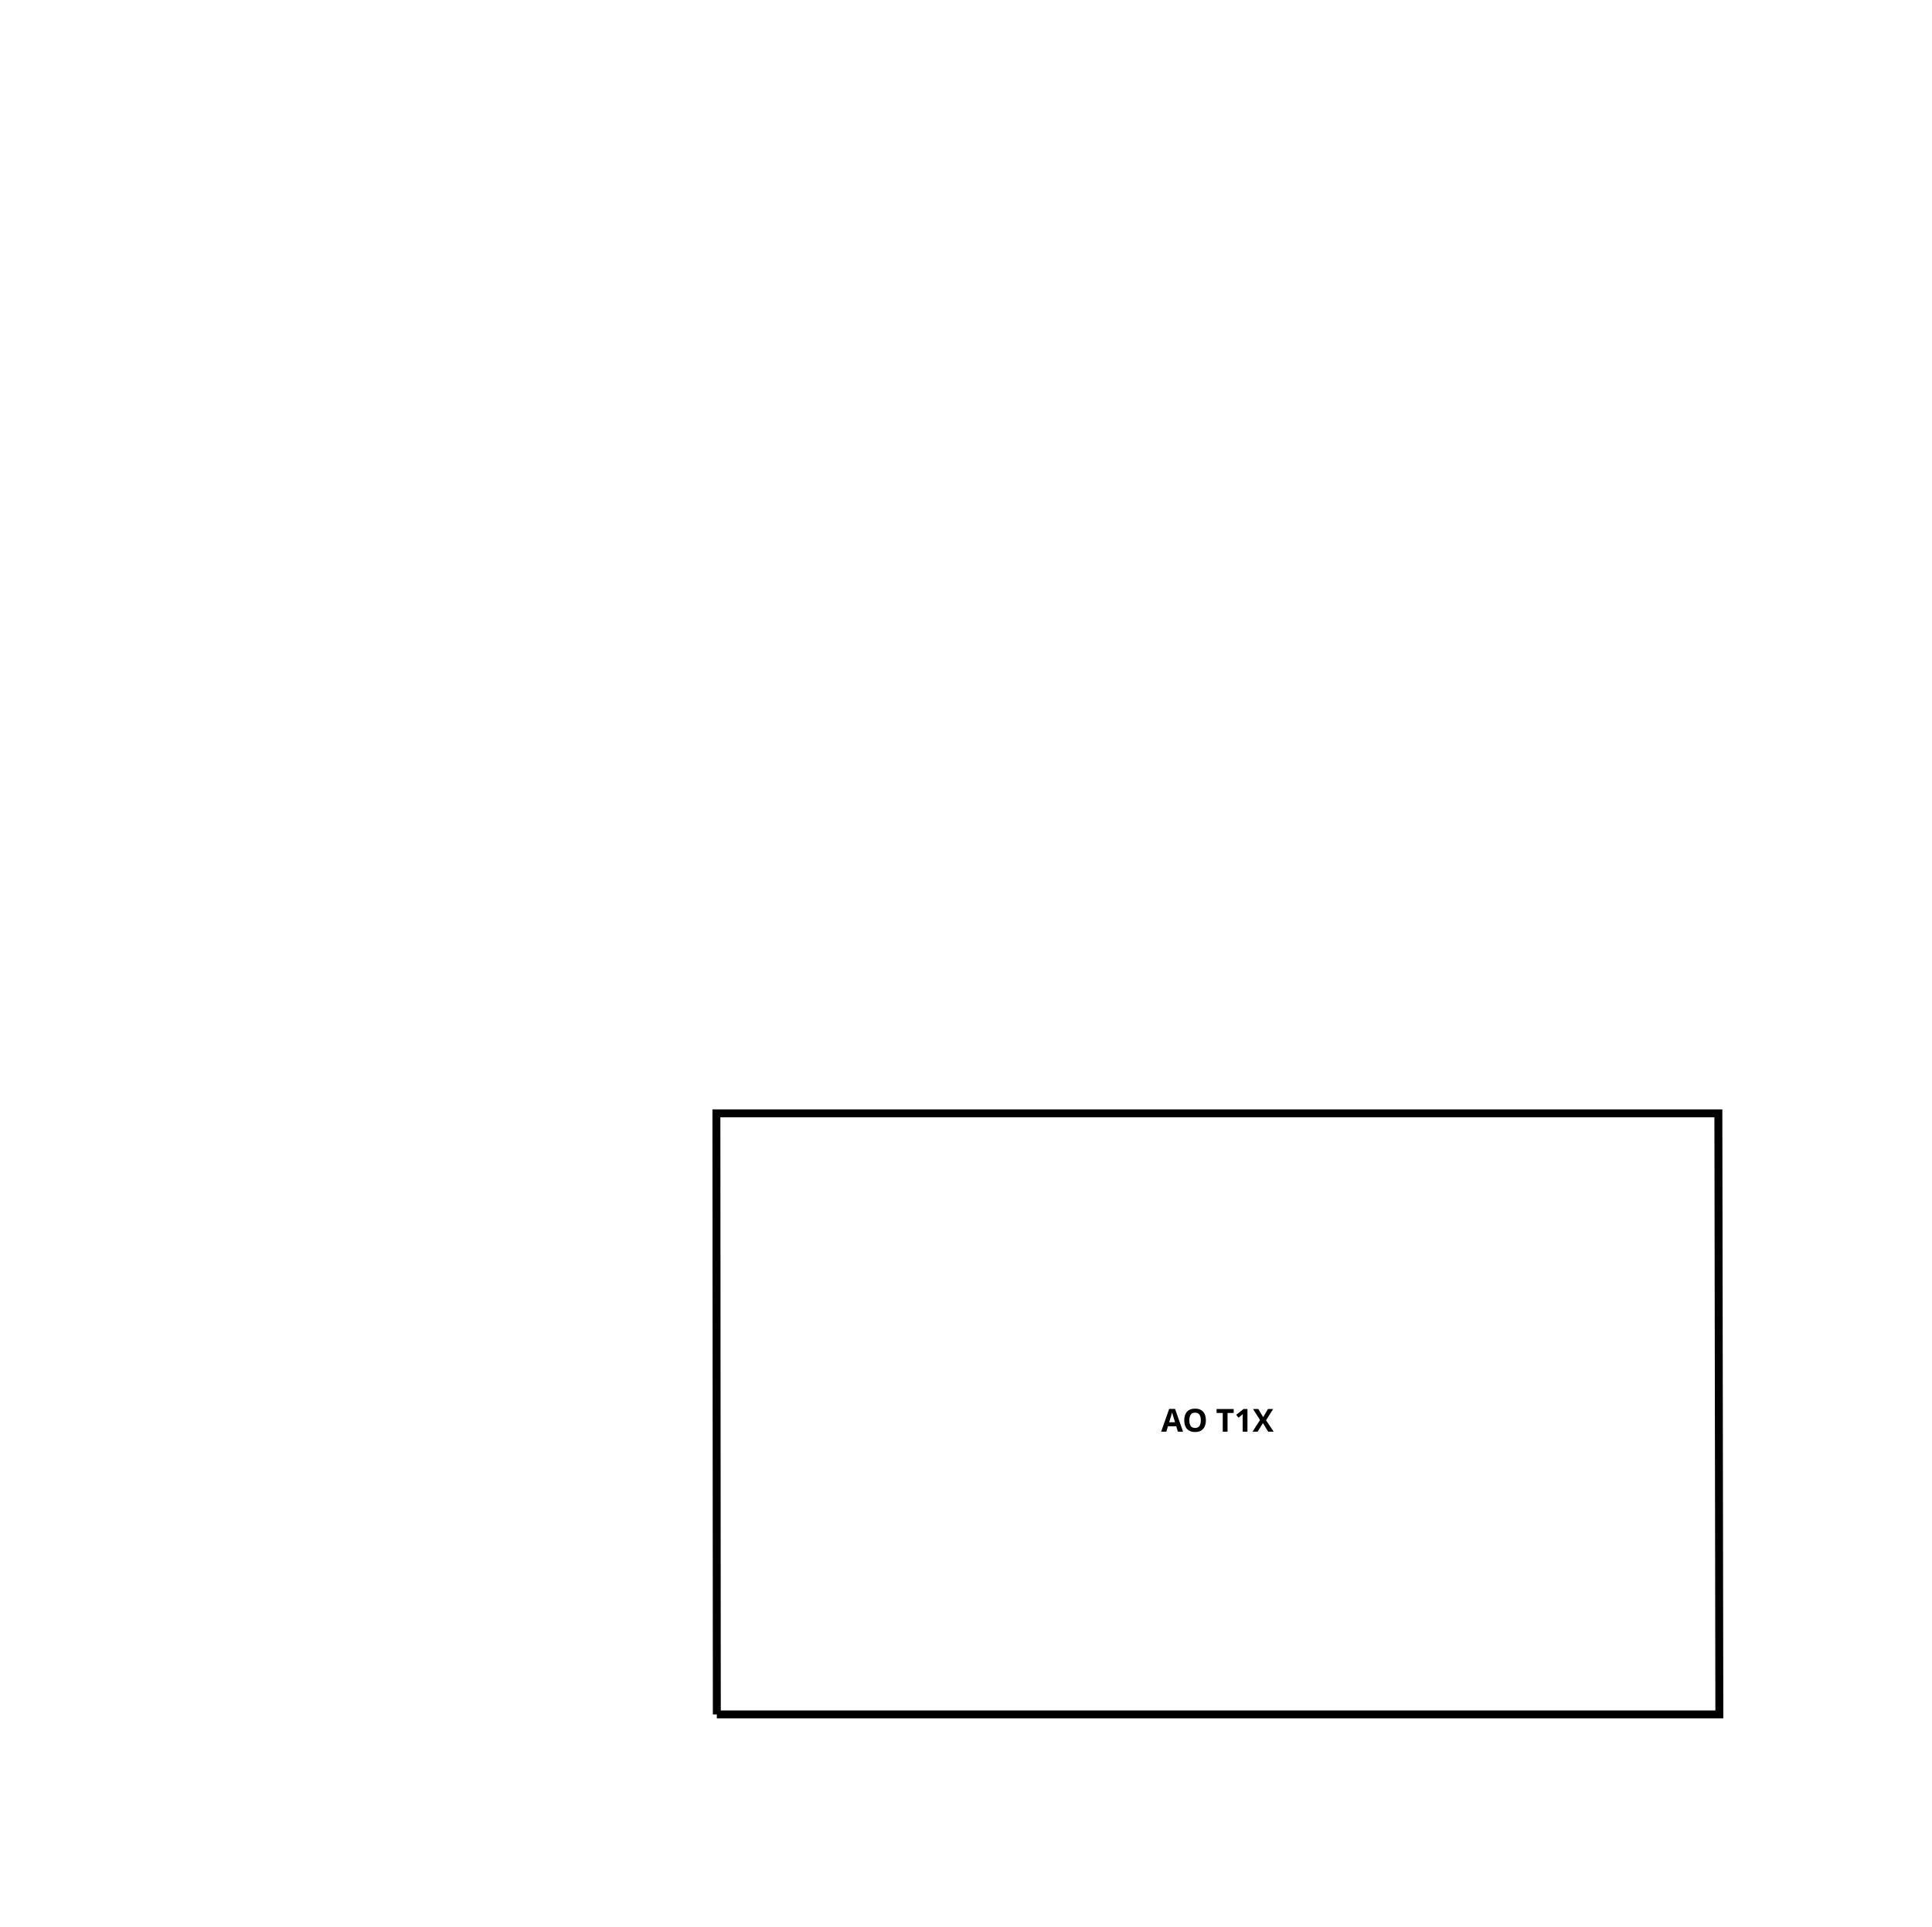
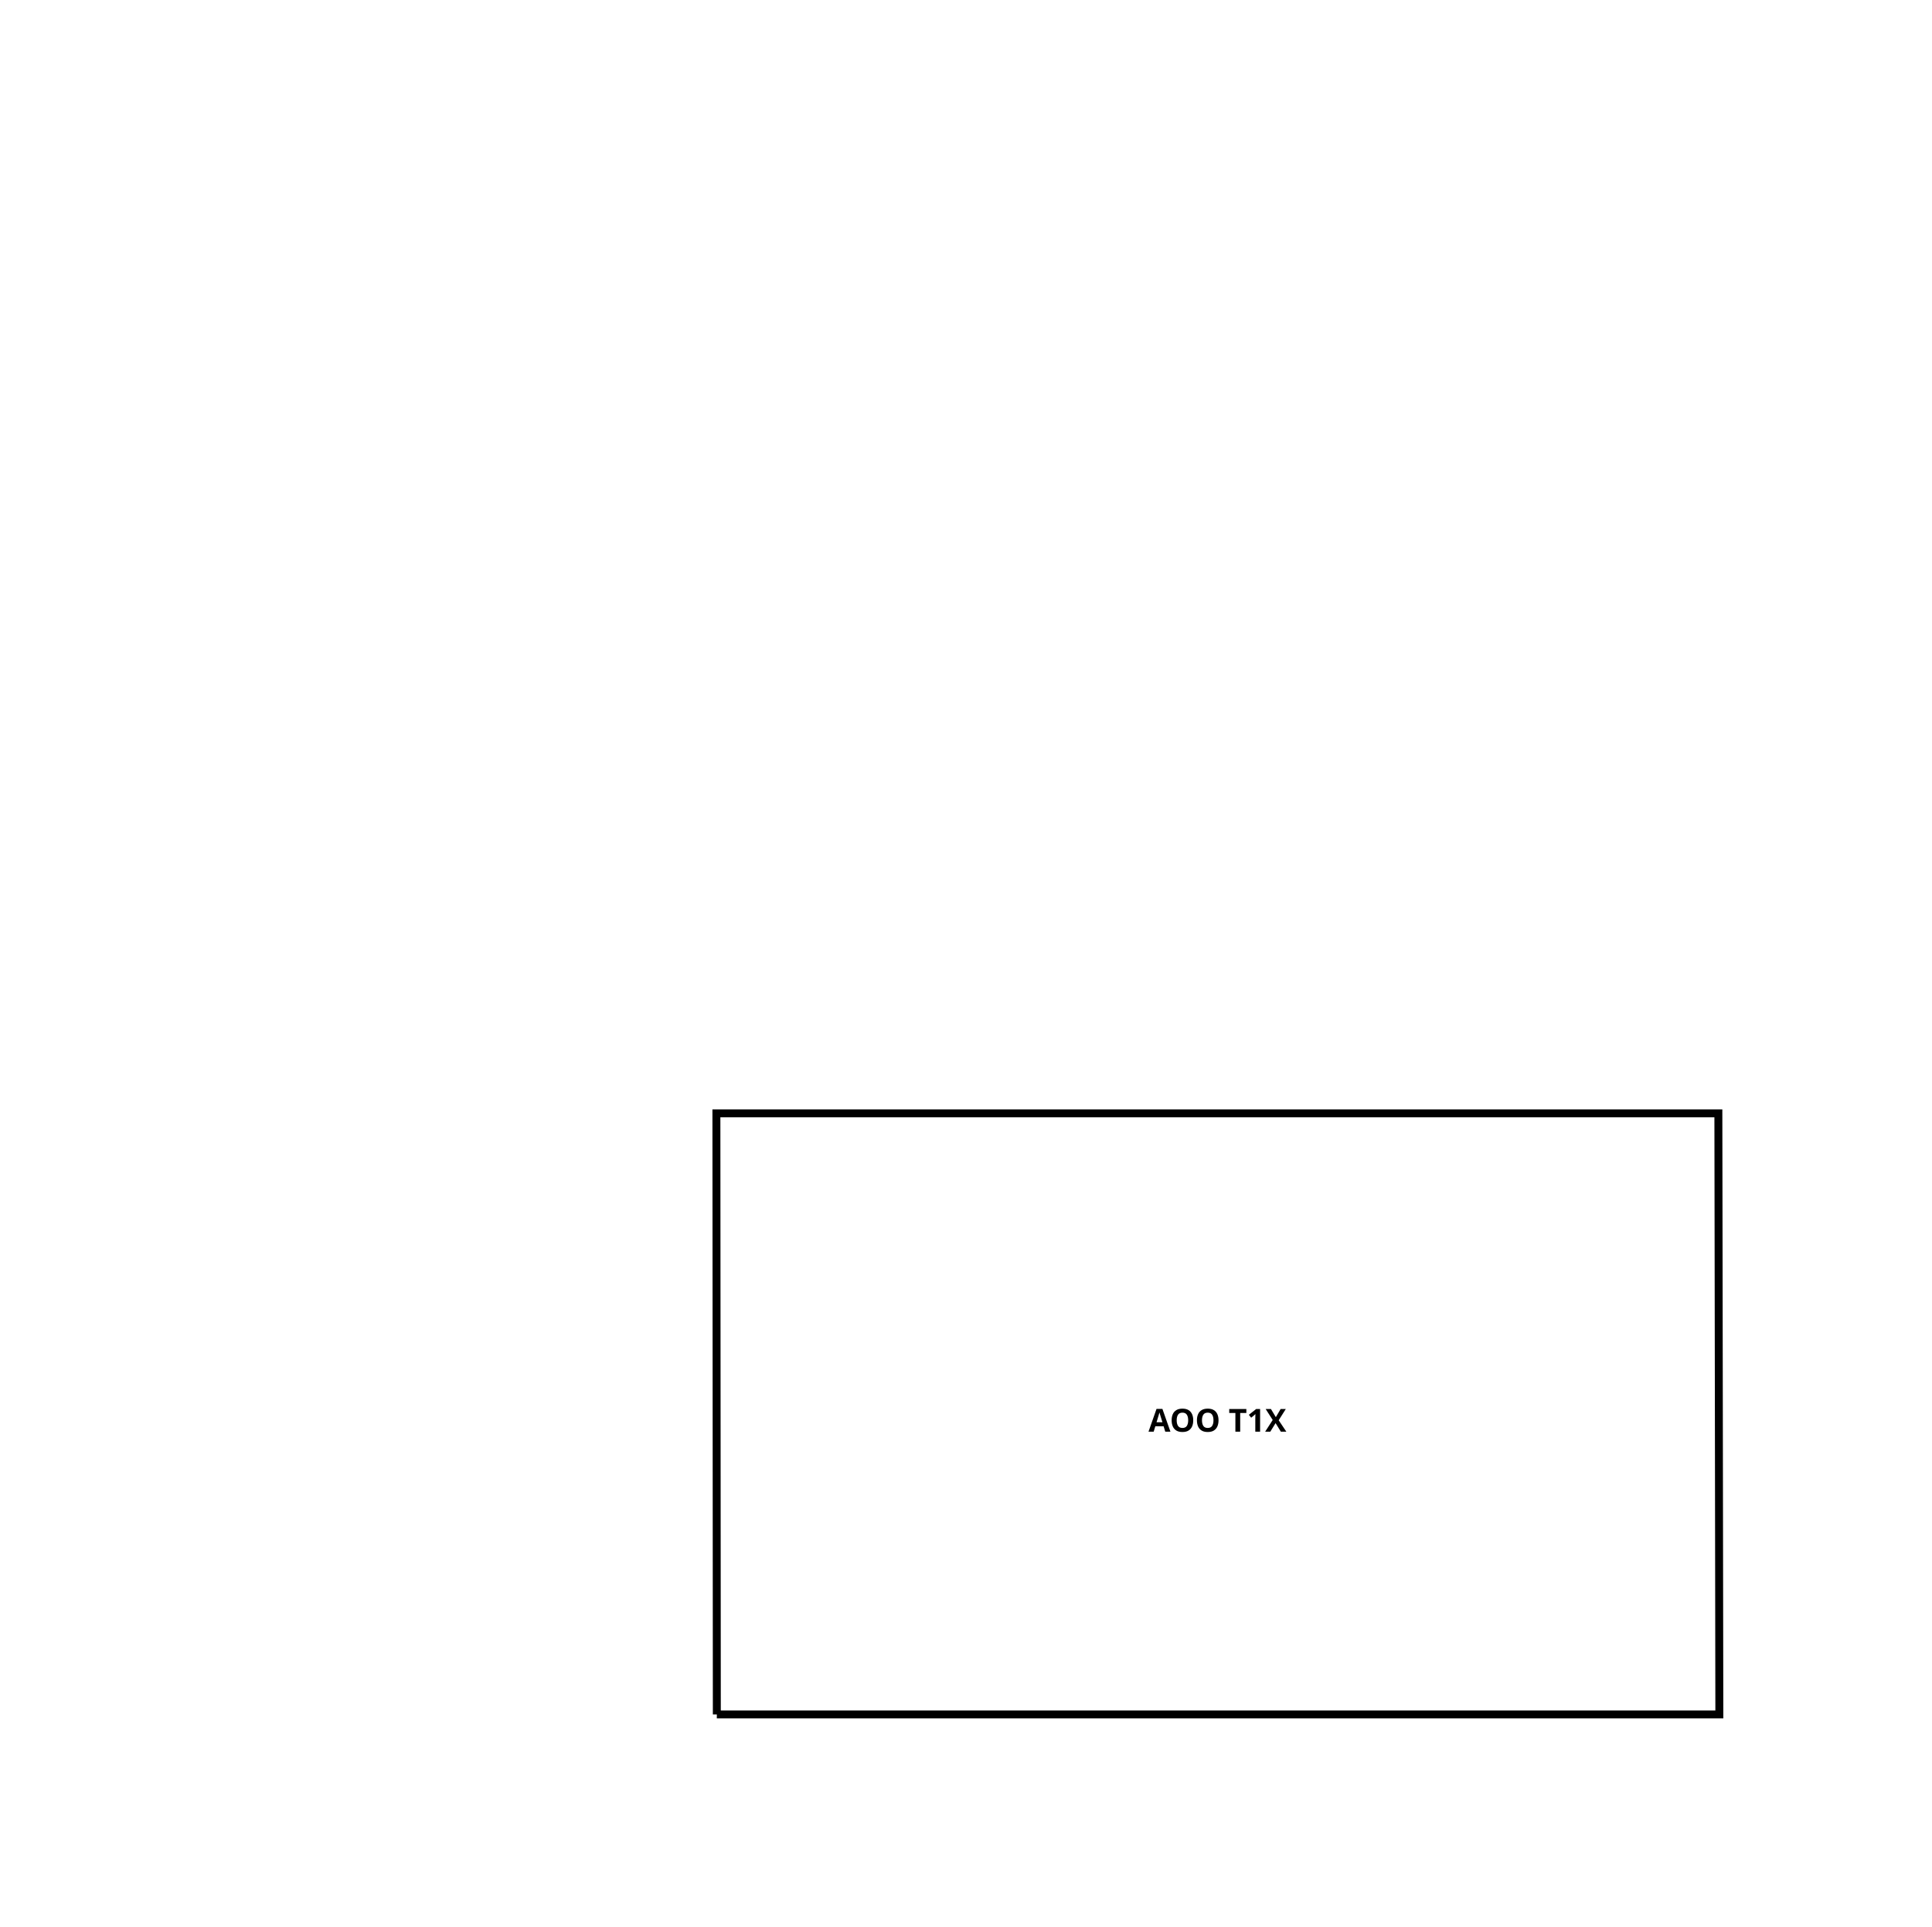
<svg xmlns="http://www.w3.org/2000/svg" width="730" height="728" viewBox="0 0 730 728">
  <polyline points="270.85,647.91 649.65,647.91 649.28,420.76 270.69,420.76 270.85,647.91" fill="none" stroke="#000000ff" stroke-width="3" stroke-linejoin="miter" stroke-linecap="butt" />
-   <text transform="translate(460 540) rotate(0)" x="0" y="-3.6" text-anchor="middle" dominant-baseline="central" font-family="PT Sans" font-size="12" font-weight="bold">AO T1X</text>
+   <text transform="translate(460 540) rotate(0)" x="0" y="-3.6" text-anchor="middle" dominant-baseline="central" font-family="PT Sans" font-size="12" font-weight="bold">AOO T1X</text>
</svg>
